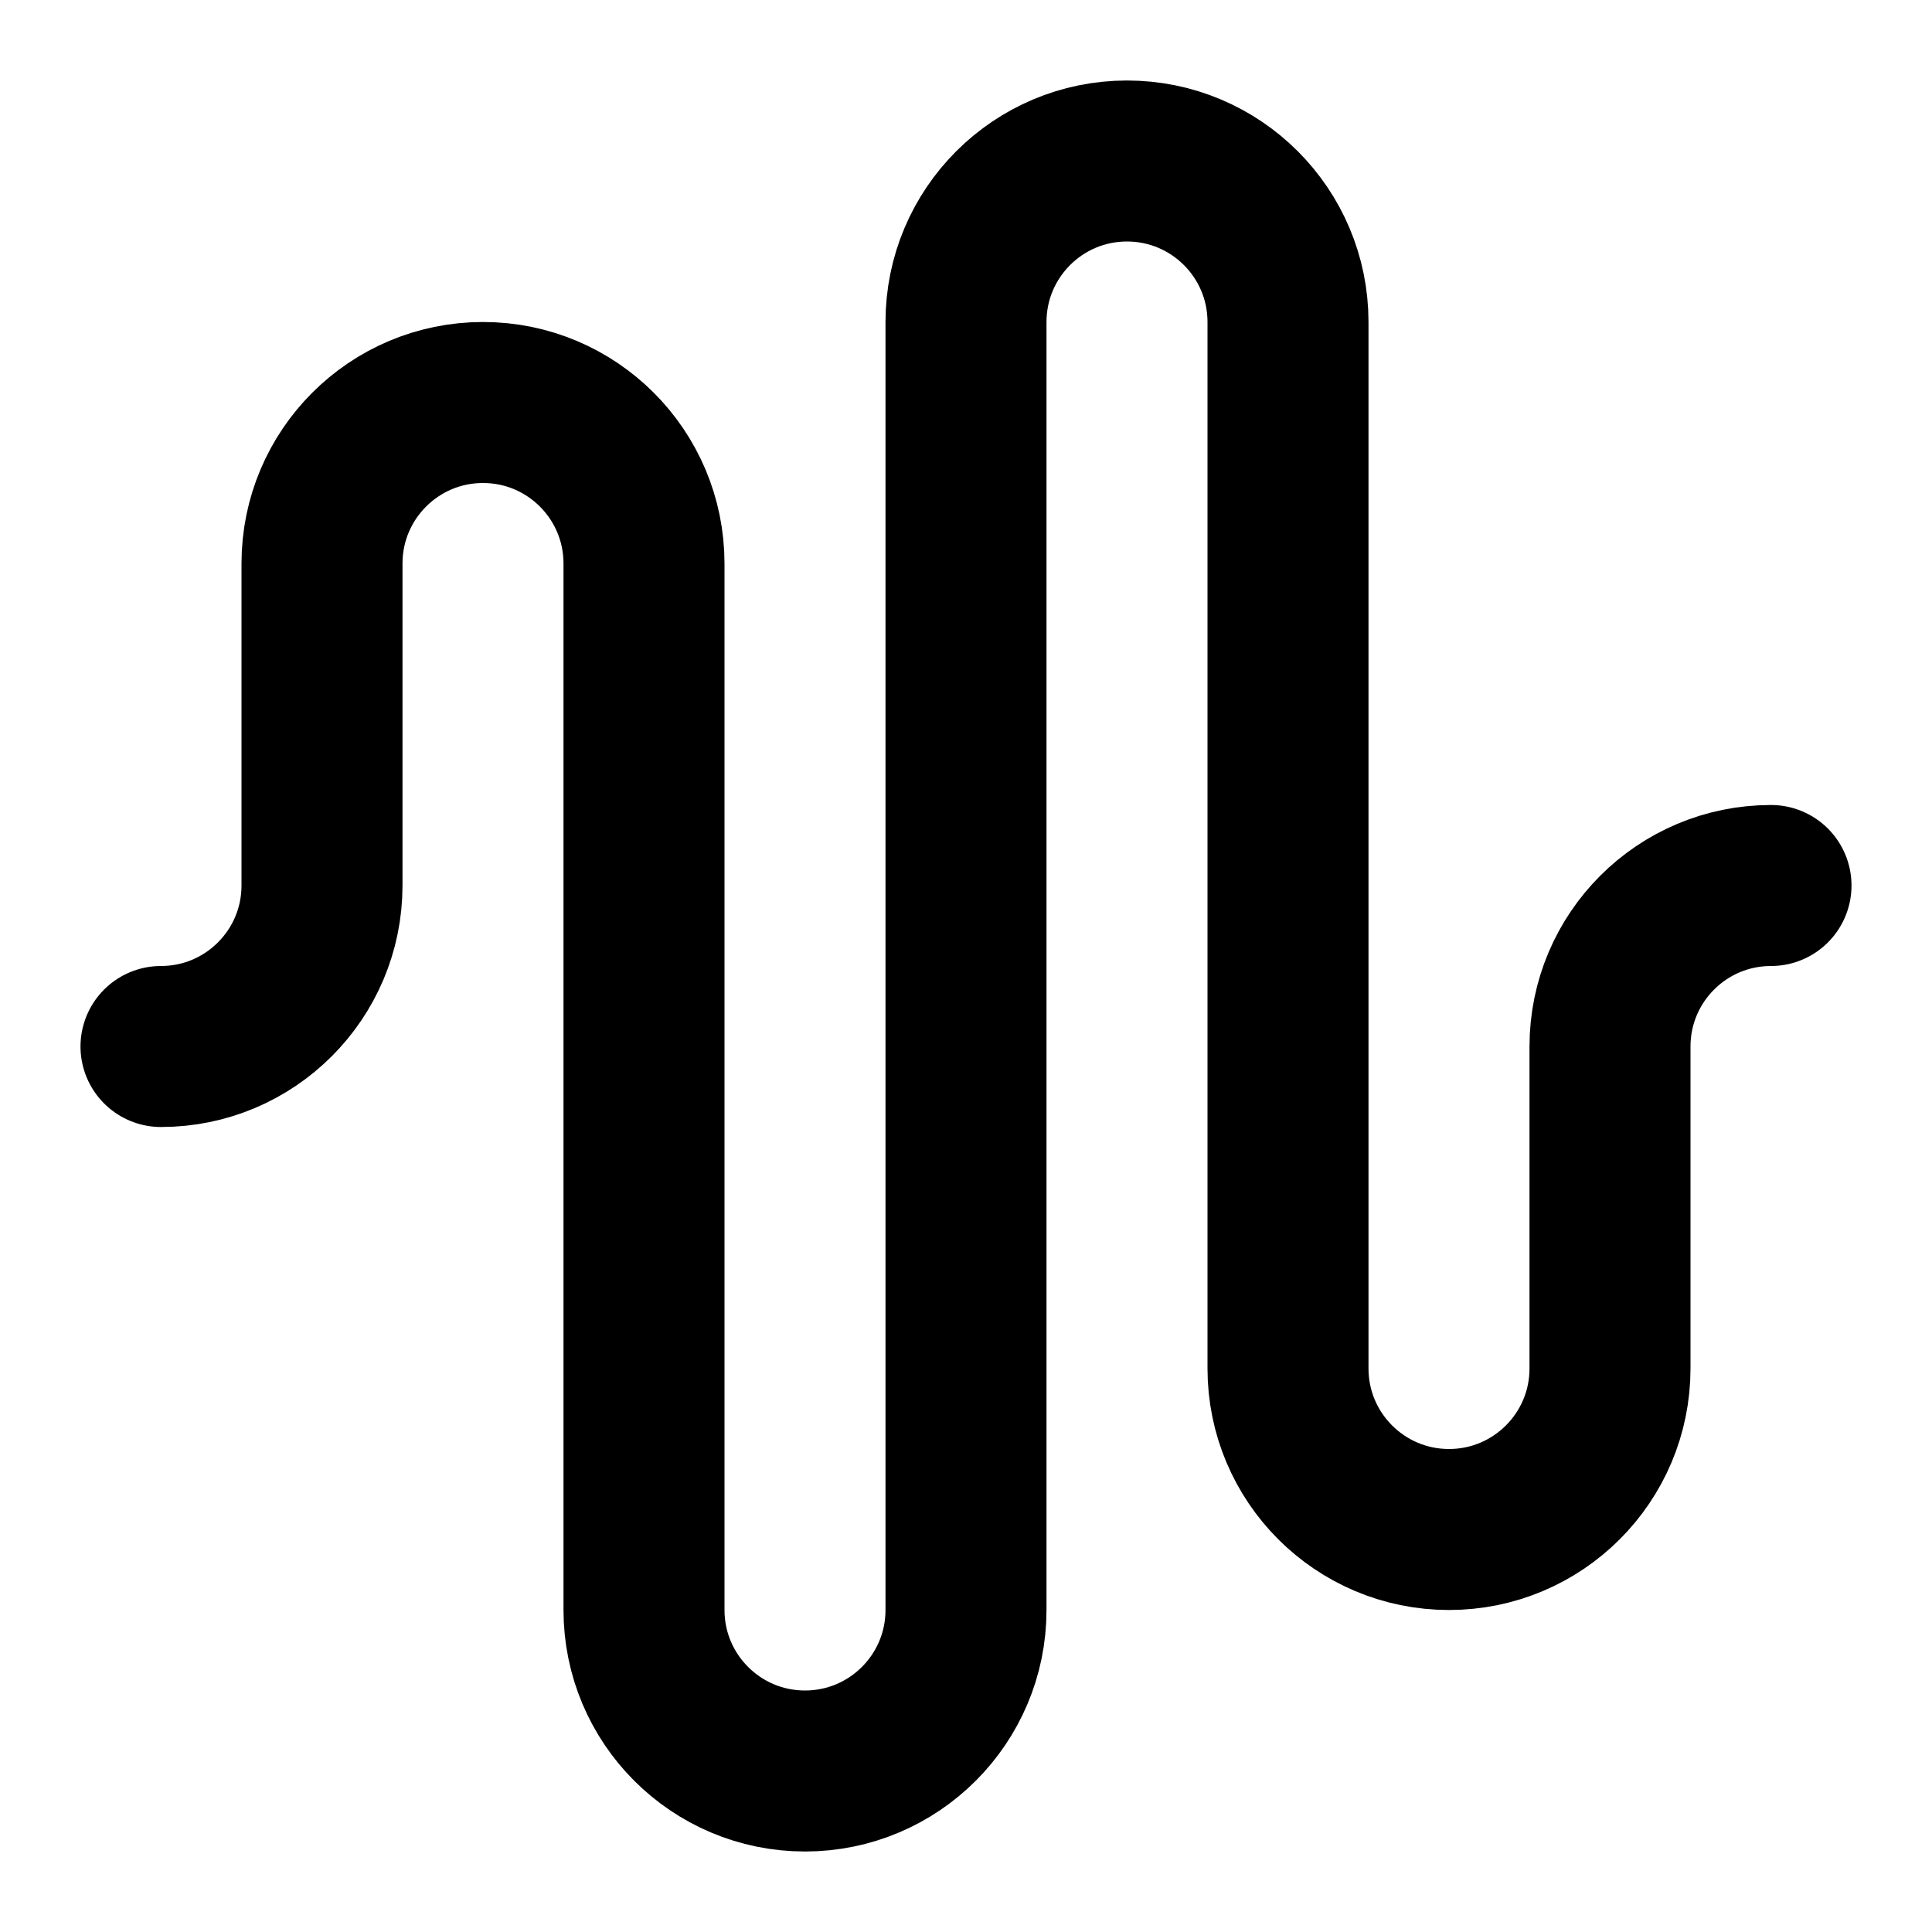
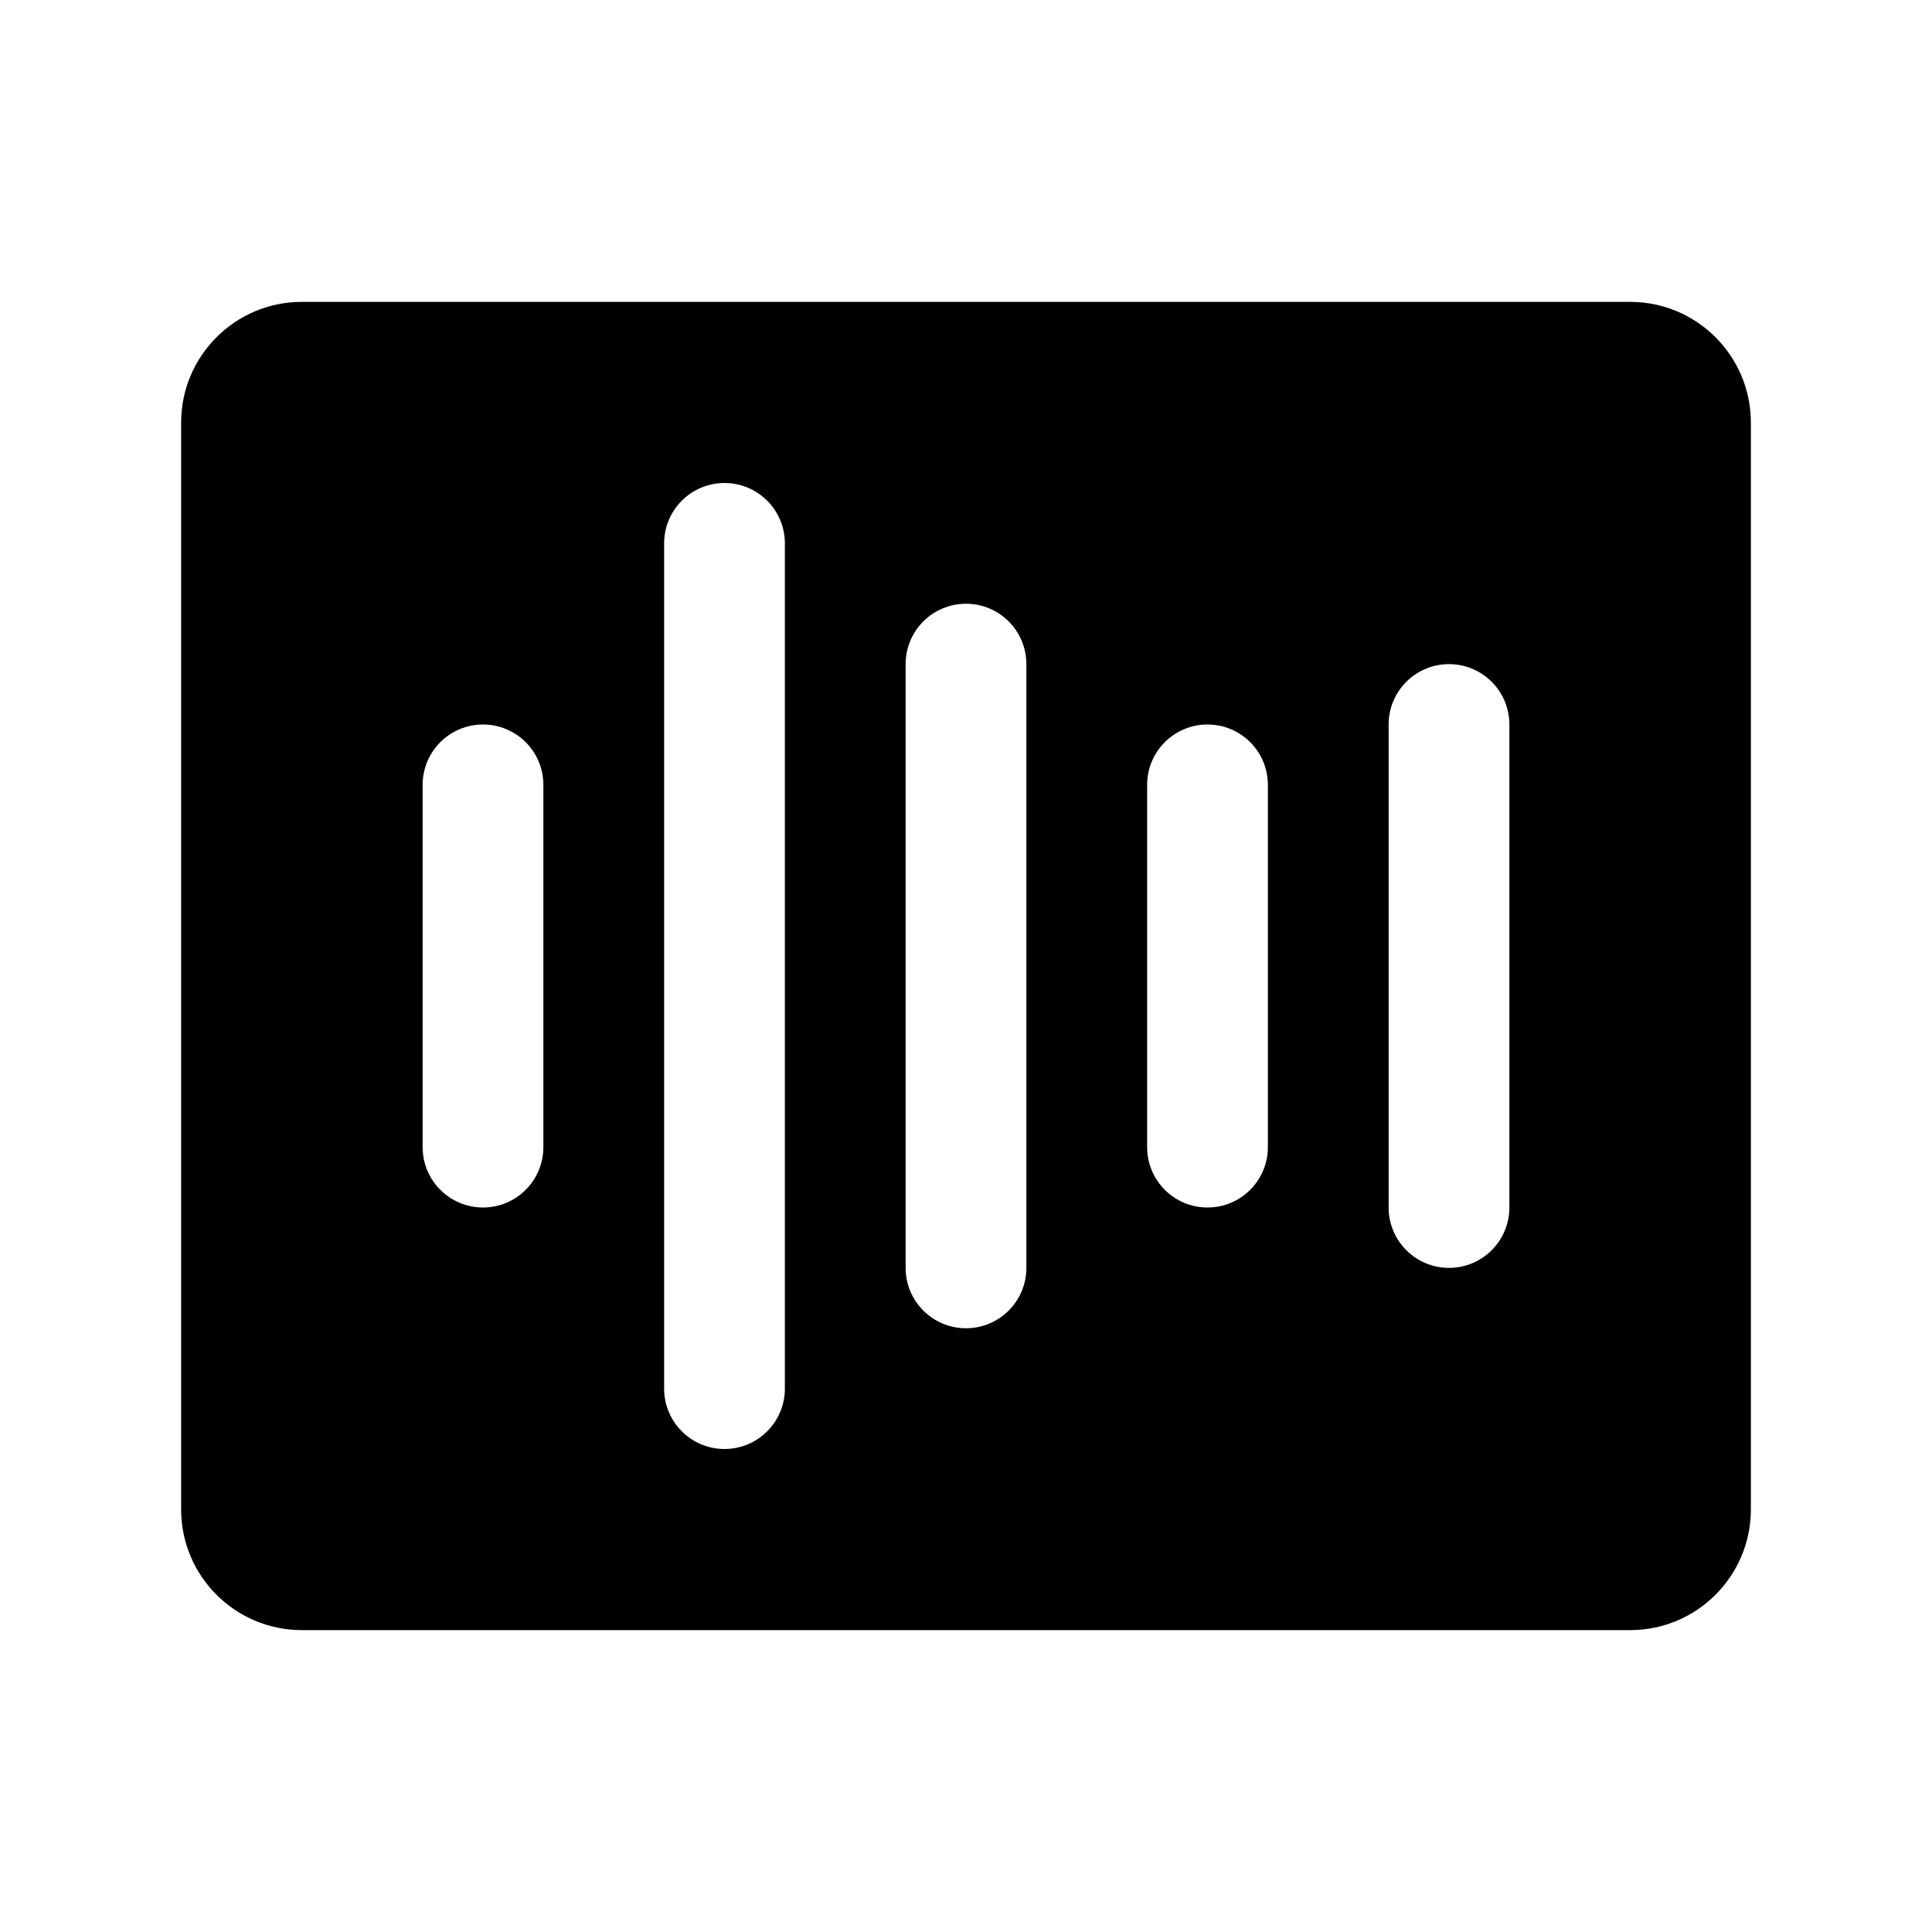
- <svg xmlns="http://www.w3.org/2000/svg" width="24" height="24" viewBox="0 0 24 24" fill="none" stroke="currentColor" stroke-width="2" stroke-linecap="round" stroke-linejoin="round">
-   <path d="M2 13a2 2 0 0 0 2-2V7a2 2 0 0 1 4 0v13a2 2 0 0 0 4 0V4a2 2 0 0 1 4 0v13a2 2 0 0 0 4 0v-4a2 2 0 0 1 2-2" />
+ <svg xmlns="http://www.w3.org/2000/svg" aria-hidden="true" data-icon="audio-waveform" width="18" height="18" viewBox="0 0 256 256" fill="currentColor">
+   <path d="M216,40H40A16,16,0,0,0,24,56V200a16,16,0,0,0,16,16H216a16,16,0,0,0,16-16V56A16,16,0,0,0,216,40ZM72,152a8,8,0,0,1-16,0V104a8,8,0,0,1,16,0Zm32,32a8,8,0,0,1-16,0V72a8,8,0,0,1,16,0Zm32-16a8,8,0,0,1-16,0V88a8,8,0,0,1,16,0Zm32-16a8,8,0,0,1-16,0V104a8,8,0,0,1,16,0Zm32,8a8,8,0,0,1-16,0V96a8,8,0,0,1,16,0Z" />
</svg>
